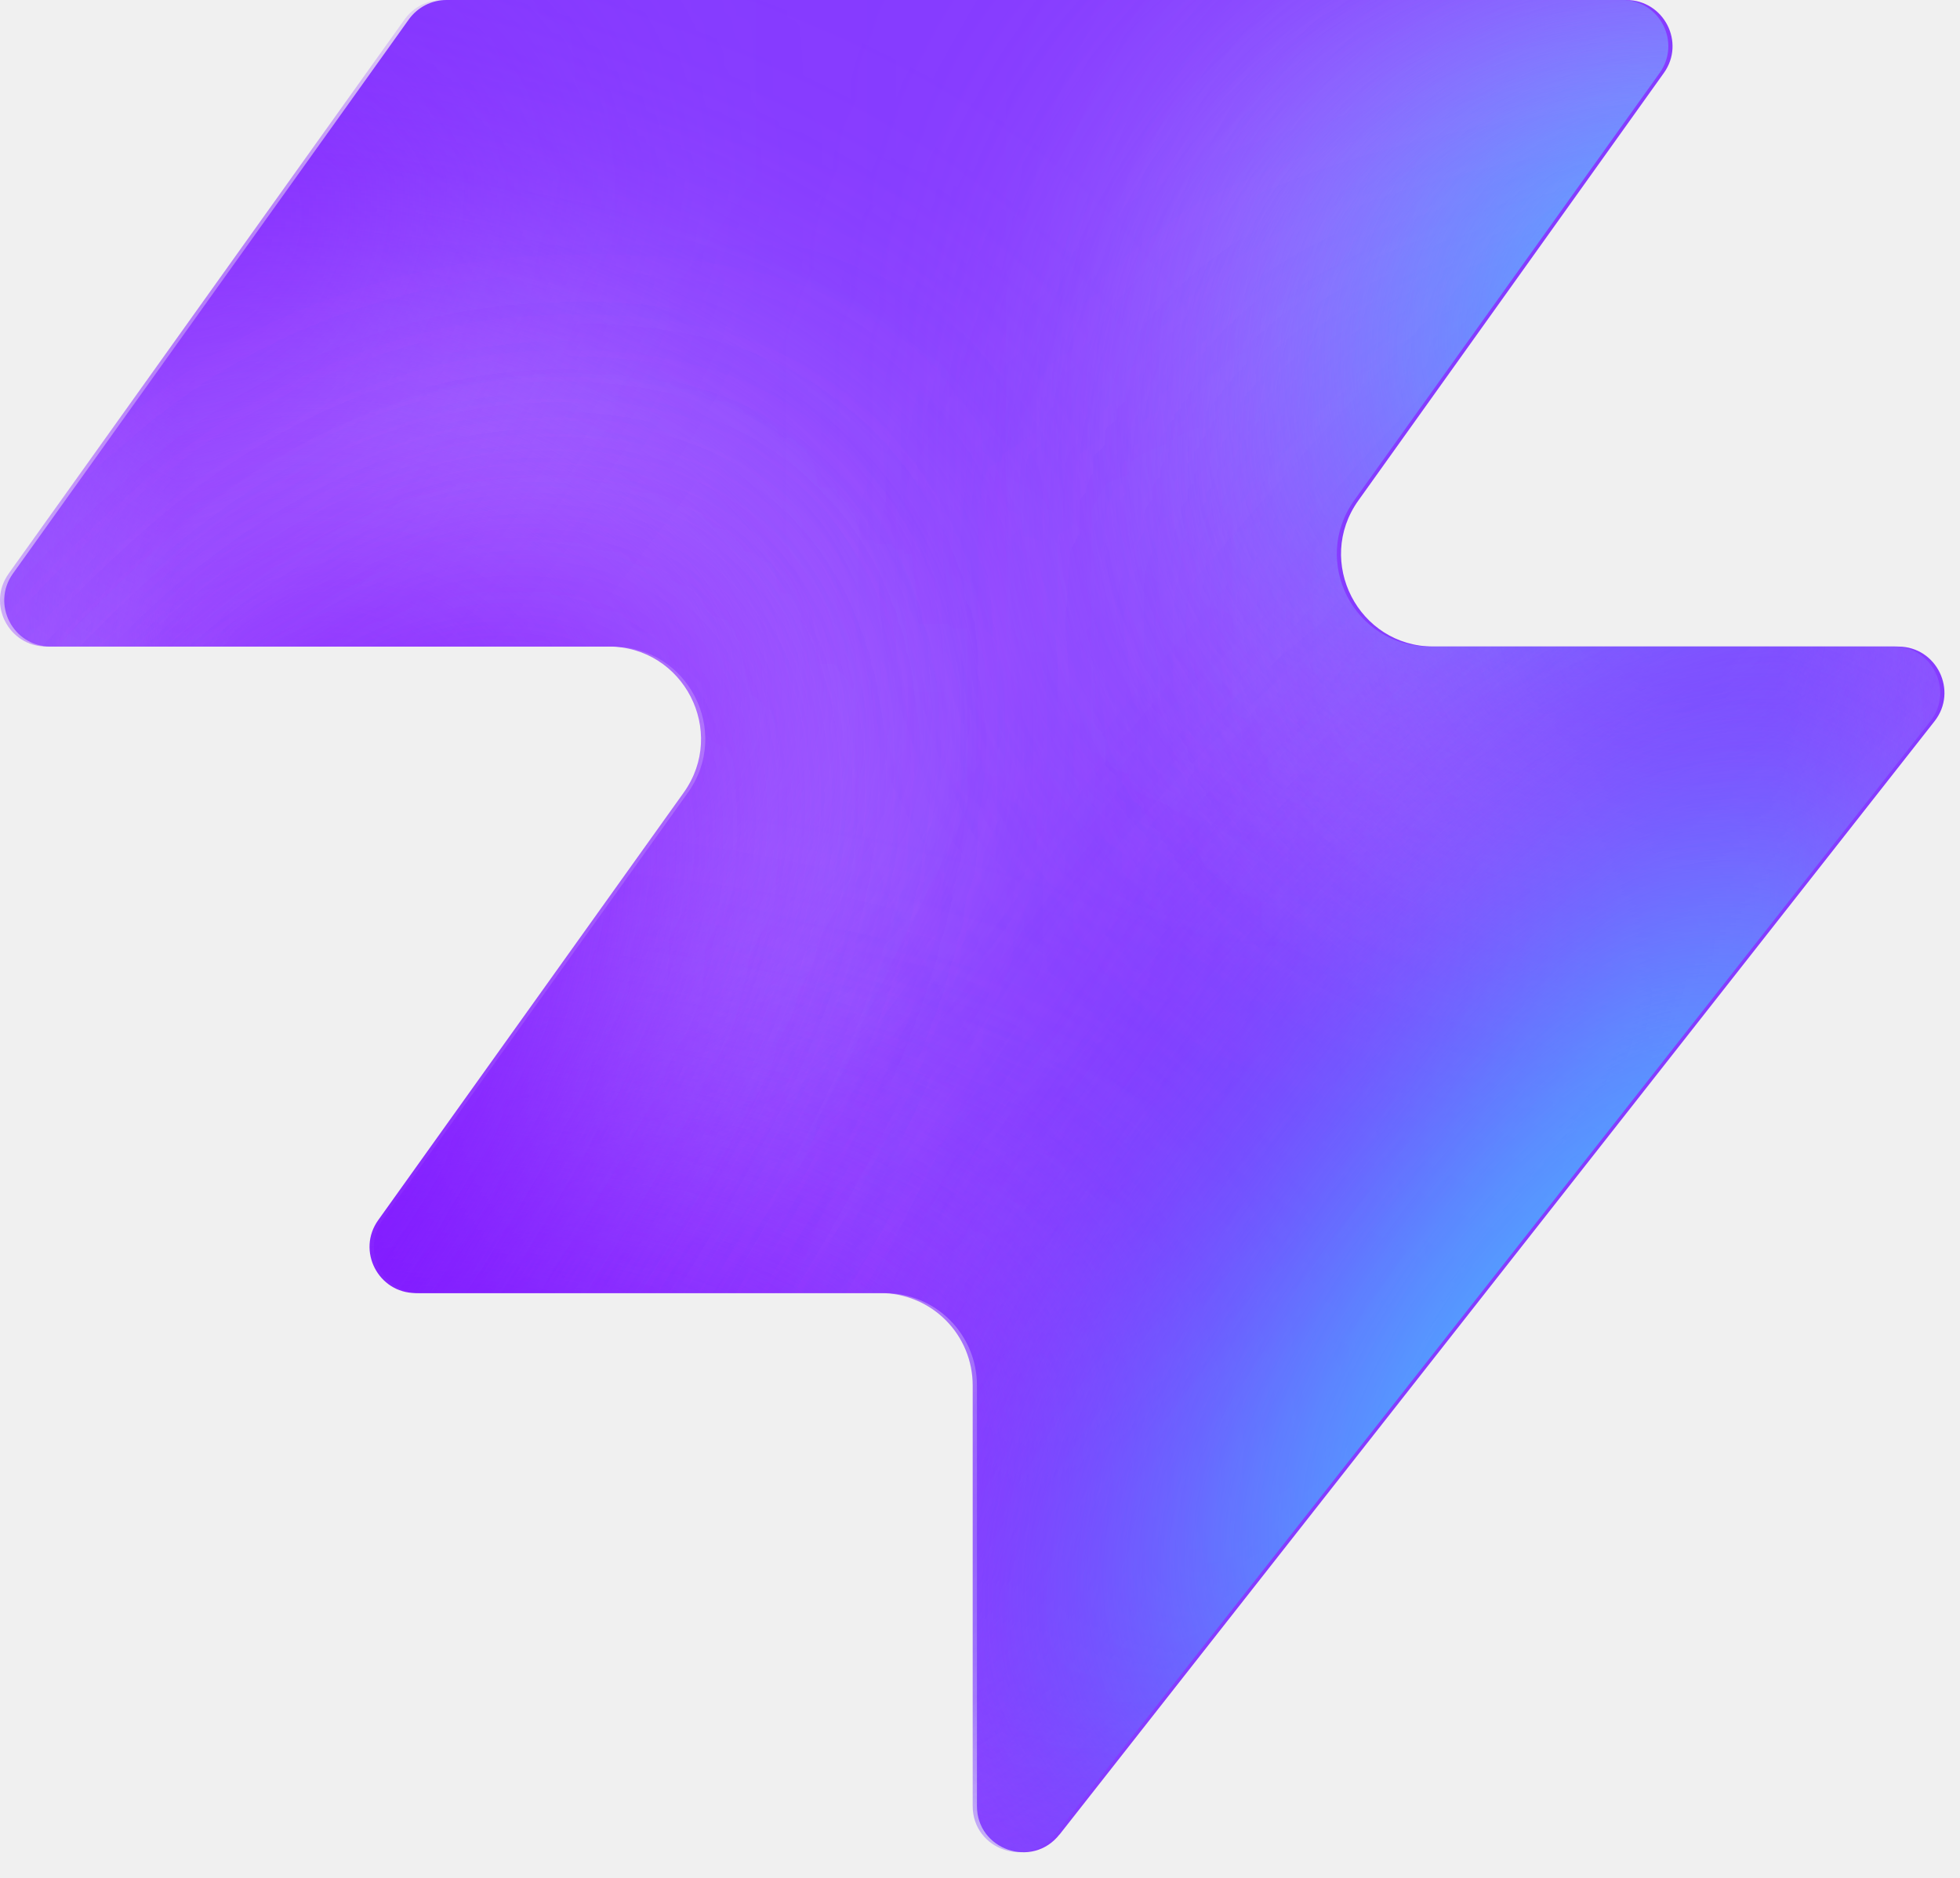
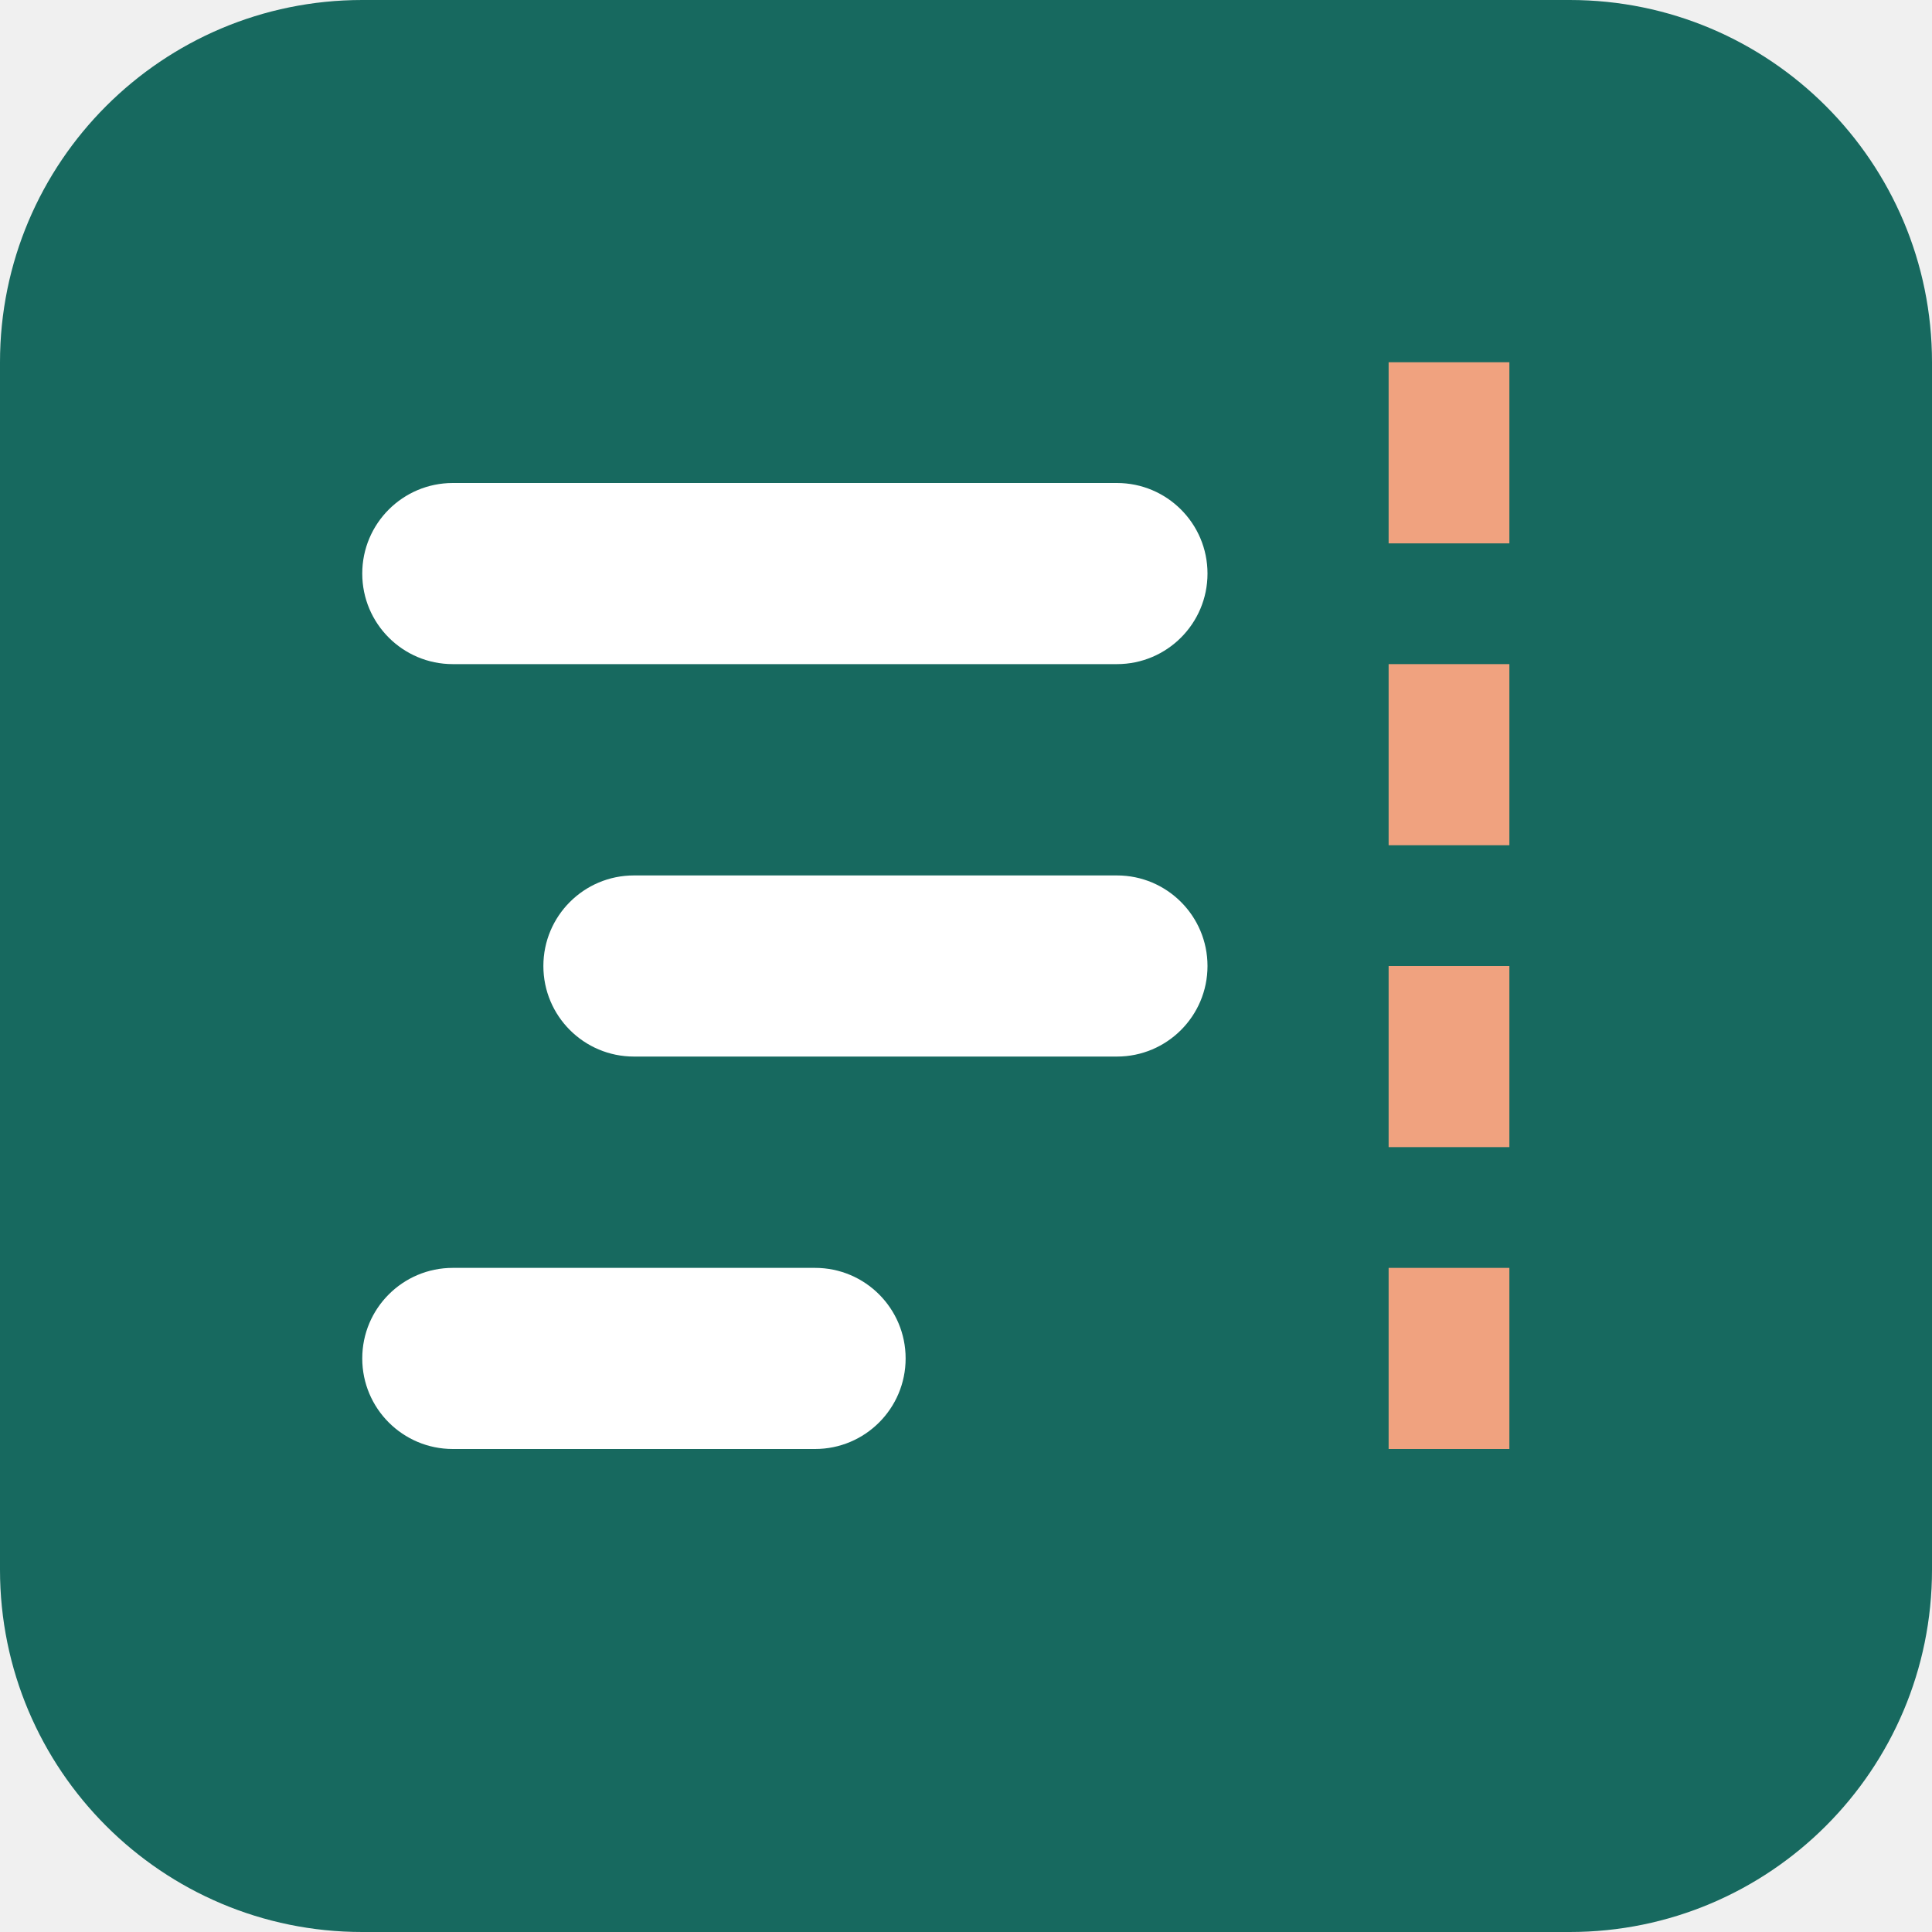
- <svg xmlns="http://www.w3.org/2000/svg" width="48" height="46" fill="none" viewBox="0 0 48 46">
-   <path fill="#863bff" d="M25.946 44.938c-.664.845-2.021.375-2.021-.698V33.937a2.26 2.26 0 0 0-2.262-2.262H10.287c-.92 0-1.456-1.04-.92-1.788l7.48-10.471c1.07-1.497 0-3.578-1.842-3.578H1.237c-.92 0-1.456-1.04-.92-1.788L10.013.474c.214-.297.556-.474.92-.474h28.894c.92 0 1.456 1.04.92 1.788l-7.48 10.471c-1.07 1.498 0 3.579 1.842 3.579h11.377c.943 0 1.473 1.088.89 1.83L25.947 44.94z" style="fill:#863bff;fill:color(display-p3 .525 .23 1);fill-opacity:1" />
-   <mask id="a" width="48" height="46" x="0" y="0" maskUnits="userSpaceOnUse" style="mask-type:alpha">
-     <path fill="#000" d="M25.842 44.938c-.664.844-2.021.375-2.021-.698V33.937a2.26 2.26 0 0 0-2.262-2.262H10.183c-.92 0-1.456-1.04-.92-1.788l7.48-10.471c1.07-1.498 0-3.579-1.842-3.579H1.133c-.92 0-1.456-1.04-.92-1.787L9.91.473c.214-.297.556-.474.92-.474h28.894c.92 0 1.456 1.04.92 1.788l-7.48 10.471c-1.07 1.498 0 3.578 1.842 3.578h11.377c.943 0 1.473 1.088.89 1.832L25.843 44.94z" style="fill:#000;fill-opacity:1" />
-   </mask>
-   <g mask="url(#a)">
-     <g filter="url(#b)">
-       <ellipse cx="5.508" cy="14.704" fill="#ede6ff" rx="5.508" ry="14.704" style="fill:#ede6ff;fill:color(display-p3 .927 .903 1);fill-opacity:1" transform="matrix(.00324 1 1 -.00324 -4.47 31.516)" />
-     </g>
-     <g filter="url(#c)">
-       <ellipse cx="10.399" cy="29.851" fill="#ede6ff" rx="10.399" ry="29.851" style="fill:#ede6ff;fill:color(display-p3 .927 .903 1);fill-opacity:1" transform="matrix(.00324 1 1 -.00324 -39.328 7.883)" />
-     </g>
-     <g filter="url(#d)">
-       <ellipse cx="5.508" cy="30.487" fill="#7e14ff" rx="5.508" ry="30.487" style="fill:#7e14ff;fill:color(display-p3 .492 .077 1);fill-opacity:1" transform="rotate(89.814 -25.913 -14.639)scale(1 -1)" />
-     </g>
-     <g filter="url(#e)">
-       <ellipse cx="5.508" cy="30.599" fill="#7e14ff" rx="5.508" ry="30.599" style="fill:#7e14ff;fill:color(display-p3 .492 .077 1);fill-opacity:1" transform="rotate(89.814 -32.644 -3.334)scale(1 -1)" />
-     </g>
-     <g filter="url(#f)">
-       <ellipse cx="5.508" cy="30.599" fill="#7e14ff" rx="5.508" ry="30.599" style="fill:#7e14ff;fill:color(display-p3 .492 .077 1);fill-opacity:1" transform="matrix(.00324 1 1 -.00324 -34.34 30.47)" />
-     </g>
-     <g filter="url(#g)">
-       <ellipse cx="14.072" cy="22.078" fill="#ede6ff" rx="14.072" ry="22.078" style="fill:#ede6ff;fill:color(display-p3 .927 .903 1);fill-opacity:1" transform="rotate(93.35 24.506 48.493)scale(-1 1)" />
-     </g>
-     <g filter="url(#h)">
-       <ellipse cx="3.47" cy="21.501" fill="#7e14ff" rx="3.47" ry="21.501" style="fill:#7e14ff;fill:color(display-p3 .492 .077 1);fill-opacity:1" transform="rotate(89.009 28.708 47.59)scale(-1 1)" />
-     </g>
-     <g filter="url(#i)">
-       <ellipse cx="3.47" cy="21.501" fill="#7e14ff" rx="3.47" ry="21.501" style="fill:#7e14ff;fill:color(display-p3 .492 .077 1);fill-opacity:1" transform="rotate(89.009 28.708 47.59)scale(-1 1)" />
-     </g>
-     <g filter="url(#j)">
-       <ellipse cx=".387" cy="8.972" fill="#7e14ff" rx="4.407" ry="29.108" style="fill:#7e14ff;fill:color(display-p3 .492 .077 1);fill-opacity:1" transform="rotate(39.51 .387 8.972)" />
-     </g>
-     <g filter="url(#k)">
-       <ellipse cx="47.523" cy="-6.092" fill="#7e14ff" rx="4.407" ry="29.108" style="fill:#7e14ff;fill:color(display-p3 .492 .077 1);fill-opacity:1" transform="rotate(37.892 47.523 -6.092)" />
-     </g>
-     <g filter="url(#l)">
-       <ellipse cx="41.412" cy="6.333" fill="#47bfff" rx="5.971" ry="9.665" style="fill:#47bfff;fill:color(display-p3 .28 .748 1);fill-opacity:1" transform="rotate(37.892 41.412 6.333)" />
-     </g>
-     <g filter="url(#m)">
-       <ellipse cx="-1.879" cy="38.332" fill="#7e14ff" rx="4.407" ry="29.108" style="fill:#7e14ff;fill:color(display-p3 .492 .077 1);fill-opacity:1" transform="rotate(37.892 -1.88 38.332)" />
-     </g>
-     <g filter="url(#n)">
-       <ellipse cx="-1.879" cy="38.332" fill="#7e14ff" rx="4.407" ry="29.108" style="fill:#7e14ff;fill:color(display-p3 .492 .077 1);fill-opacity:1" transform="rotate(37.892 -1.88 38.332)" />
-     </g>
-     <g filter="url(#o)">
-       <ellipse cx="35.651" cy="29.907" fill="#7e14ff" rx="4.407" ry="29.108" style="fill:#7e14ff;fill:color(display-p3 .492 .077 1);fill-opacity:1" transform="rotate(37.892 35.651 29.907)" />
-     </g>
-     <g filter="url(#p)">
-       <ellipse cx="38.418" cy="32.4" fill="#47bfff" rx="5.971" ry="15.297" style="fill:#47bfff;fill:color(display-p3 .28 .748 1);fill-opacity:1" transform="rotate(37.892 38.418 32.4)" />
-     </g>
+ <svg xmlns="http://www.w3.org/2000/svg" viewBox="0 0 32 32">
+   <rect width="32" height="32" rx="6" fill="#17695f" />
+   <g fill="#fff">
+     <rect x="6" y="8" width="14" height="3" rx="1.5" />
+     <rect x="9" y="14.5" width="11" height="3" rx="1.5" />
+     <rect x="6" y="21" width="9" height="3" rx="1.5" />
  </g>
-   <defs>
-     <filter id="b" width="60.045" height="41.654" x="-19.77" y="16.149" color-interpolation-filters="sRGB" filterUnits="userSpaceOnUse">
-       <feFlood flood-opacity="0" result="BackgroundImageFix" />
-       <feBlend in="SourceGraphic" in2="BackgroundImageFix" result="shape" />
-       <feGaussianBlur result="effect1_foregroundBlur_2002_17158" stdDeviation="7.659" />
-     </filter>
-     <filter id="c" width="90.34" height="51.437" x="-54.613" y="-7.533" color-interpolation-filters="sRGB" filterUnits="userSpaceOnUse">
-       <feFlood flood-opacity="0" result="BackgroundImageFix" />
-       <feBlend in="SourceGraphic" in2="BackgroundImageFix" result="shape" />
-       <feGaussianBlur result="effect1_foregroundBlur_2002_17158" stdDeviation="7.659" />
-     </filter>
-     <filter id="d" width="79.355" height="29.4" x="-49.64" y="2.03" color-interpolation-filters="sRGB" filterUnits="userSpaceOnUse">
-       <feFlood flood-opacity="0" result="BackgroundImageFix" />
-       <feBlend in="SourceGraphic" in2="BackgroundImageFix" result="shape" />
-       <feGaussianBlur result="effect1_foregroundBlur_2002_17158" stdDeviation="4.596" />
-     </filter>
-     <filter id="e" width="79.579" height="29.4" x="-45.045" y="20.029" color-interpolation-filters="sRGB" filterUnits="userSpaceOnUse">
-       <feFlood flood-opacity="0" result="BackgroundImageFix" />
-       <feBlend in="SourceGraphic" in2="BackgroundImageFix" result="shape" />
-       <feGaussianBlur result="effect1_foregroundBlur_2002_17158" stdDeviation="4.596" />
-     </filter>
-     <filter id="f" width="79.579" height="29.4" x="-43.513" y="21.178" color-interpolation-filters="sRGB" filterUnits="userSpaceOnUse">
-       <feFlood flood-opacity="0" result="BackgroundImageFix" />
-       <feBlend in="SourceGraphic" in2="BackgroundImageFix" result="shape" />
-       <feGaussianBlur result="effect1_foregroundBlur_2002_17158" stdDeviation="4.596" />
-     </filter>
-     <filter id="g" width="74.749" height="58.852" x="15.756" y="-17.901" color-interpolation-filters="sRGB" filterUnits="userSpaceOnUse">
-       <feFlood flood-opacity="0" result="BackgroundImageFix" />
-       <feBlend in="SourceGraphic" in2="BackgroundImageFix" result="shape" />
-       <feGaussianBlur result="effect1_foregroundBlur_2002_17158" stdDeviation="7.659" />
-     </filter>
-     <filter id="h" width="61.377" height="25.362" x="23.548" y="2.284" color-interpolation-filters="sRGB" filterUnits="userSpaceOnUse">
-       <feFlood flood-opacity="0" result="BackgroundImageFix" />
-       <feBlend in="SourceGraphic" in2="BackgroundImageFix" result="shape" />
-       <feGaussianBlur result="effect1_foregroundBlur_2002_17158" stdDeviation="4.596" />
-     </filter>
-     <filter id="i" width="61.377" height="25.362" x="23.548" y="2.284" color-interpolation-filters="sRGB" filterUnits="userSpaceOnUse">
-       <feFlood flood-opacity="0" result="BackgroundImageFix" />
-       <feBlend in="SourceGraphic" in2="BackgroundImageFix" result="shape" />
-       <feGaussianBlur result="effect1_foregroundBlur_2002_17158" stdDeviation="4.596" />
-     </filter>
-     <filter id="j" width="56.045" height="63.649" x="-27.636" y="-22.853" color-interpolation-filters="sRGB" filterUnits="userSpaceOnUse">
-       <feFlood flood-opacity="0" result="BackgroundImageFix" />
-       <feBlend in="SourceGraphic" in2="BackgroundImageFix" result="shape" />
-       <feGaussianBlur result="effect1_foregroundBlur_2002_17158" stdDeviation="4.596" />
-     </filter>
-     <filter id="k" width="54.814" height="64.646" x="20.116" y="-38.415" color-interpolation-filters="sRGB" filterUnits="userSpaceOnUse">
-       <feFlood flood-opacity="0" result="BackgroundImageFix" />
-       <feBlend in="SourceGraphic" in2="BackgroundImageFix" result="shape" />
-       <feGaussianBlur result="effect1_foregroundBlur_2002_17158" stdDeviation="4.596" />
-     </filter>
-     <filter id="l" width="33.541" height="35.313" x="24.641" y="-11.323" color-interpolation-filters="sRGB" filterUnits="userSpaceOnUse">
-       <feFlood flood-opacity="0" result="BackgroundImageFix" />
-       <feBlend in="SourceGraphic" in2="BackgroundImageFix" result="shape" />
-       <feGaussianBlur result="effect1_foregroundBlur_2002_17158" stdDeviation="4.596" />
-     </filter>
-     <filter id="m" width="54.814" height="64.646" x="-29.286" y="6.009" color-interpolation-filters="sRGB" filterUnits="userSpaceOnUse">
-       <feFlood flood-opacity="0" result="BackgroundImageFix" />
-       <feBlend in="SourceGraphic" in2="BackgroundImageFix" result="shape" />
-       <feGaussianBlur result="effect1_foregroundBlur_2002_17158" stdDeviation="4.596" />
-     </filter>
-     <filter id="n" width="54.814" height="64.646" x="-29.286" y="6.009" color-interpolation-filters="sRGB" filterUnits="userSpaceOnUse">
-       <feFlood flood-opacity="0" result="BackgroundImageFix" />
-       <feBlend in="SourceGraphic" in2="BackgroundImageFix" result="shape" />
-       <feGaussianBlur result="effect1_foregroundBlur_2002_17158" stdDeviation="4.596" />
-     </filter>
-     <filter id="o" width="54.814" height="64.646" x="8.244" y="-2.416" color-interpolation-filters="sRGB" filterUnits="userSpaceOnUse">
-       <feFlood flood-opacity="0" result="BackgroundImageFix" />
-       <feBlend in="SourceGraphic" in2="BackgroundImageFix" result="shape" />
-       <feGaussianBlur result="effect1_foregroundBlur_2002_17158" stdDeviation="4.596" />
-     </filter>
-     <filter id="p" width="39.409" height="43.623" x="18.713" y="10.588" color-interpolation-filters="sRGB" filterUnits="userSpaceOnUse">
-       <feFlood flood-opacity="0" result="BackgroundImageFix" />
-       <feBlend in="SourceGraphic" in2="BackgroundImageFix" result="shape" />
-       <feGaussianBlur result="effect1_foregroundBlur_2002_17158" stdDeviation="4.596" />
-     </filter>
-   </defs>
+   <path d="M24 6v20" stroke="#f0a27f" stroke-width="2" stroke-dasharray="3 2" />
</svg>
